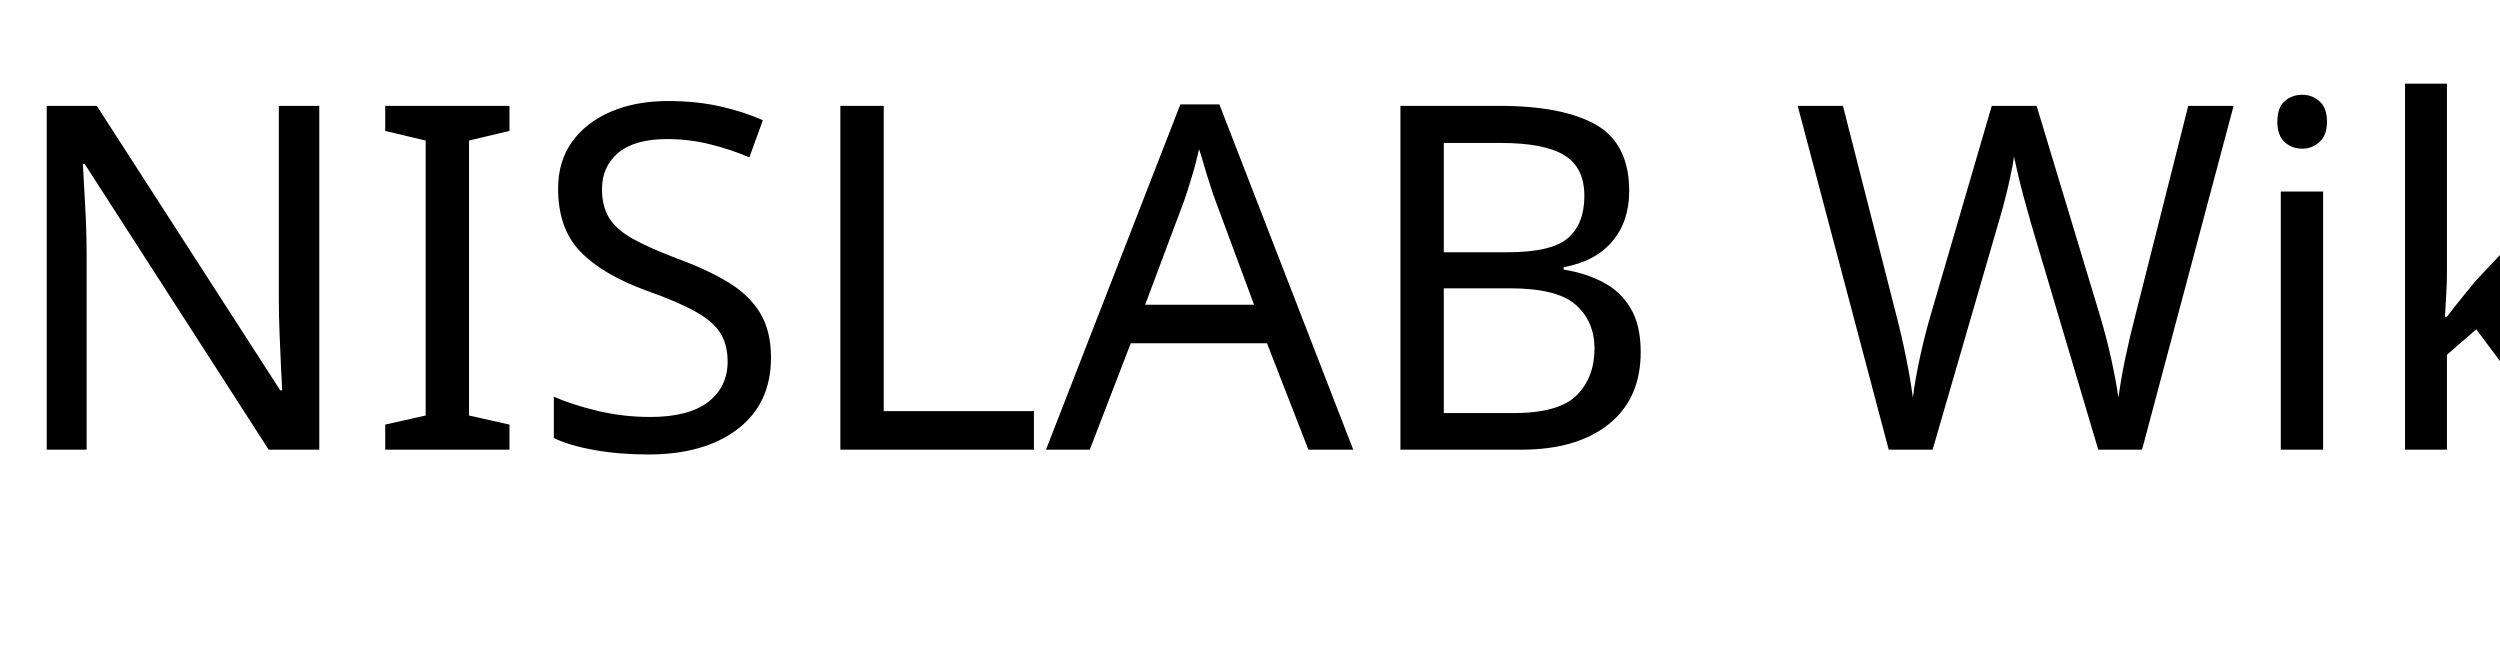
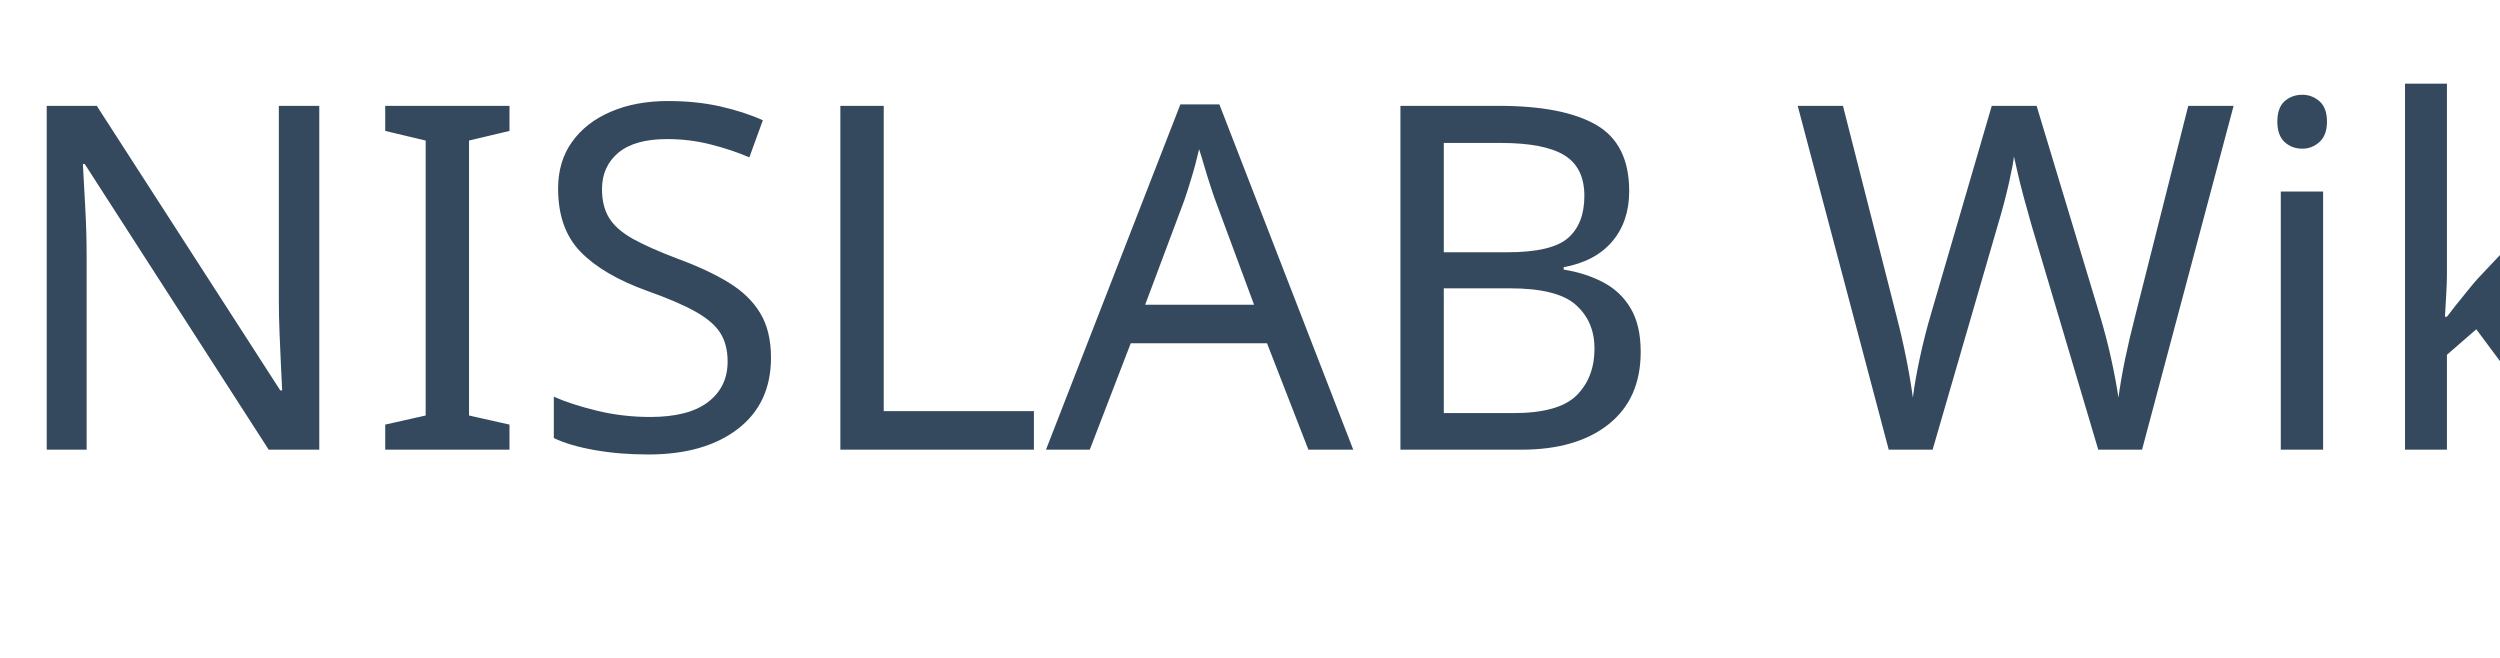
<svg xmlns="http://www.w3.org/2000/svg" id="レイヤー_1" data-name="レイヤー 1" viewBox="0 0 373.77 98.28">
  <defs>
-     <style>.cls-1{font-size:72px;font-family:Noteworthy-Light, Noteworthy;font-weight:300;}</style>
+     <style>.cls-1{font-size:72px;fill:#34495e;font-family:Noteworthy-Light, Noteworthy;font-weight:300;}</style>
  </defs>
  <text class="cls-1" transform="translate(0 67.23)">NISLAB Wiki </text>
</svg>
